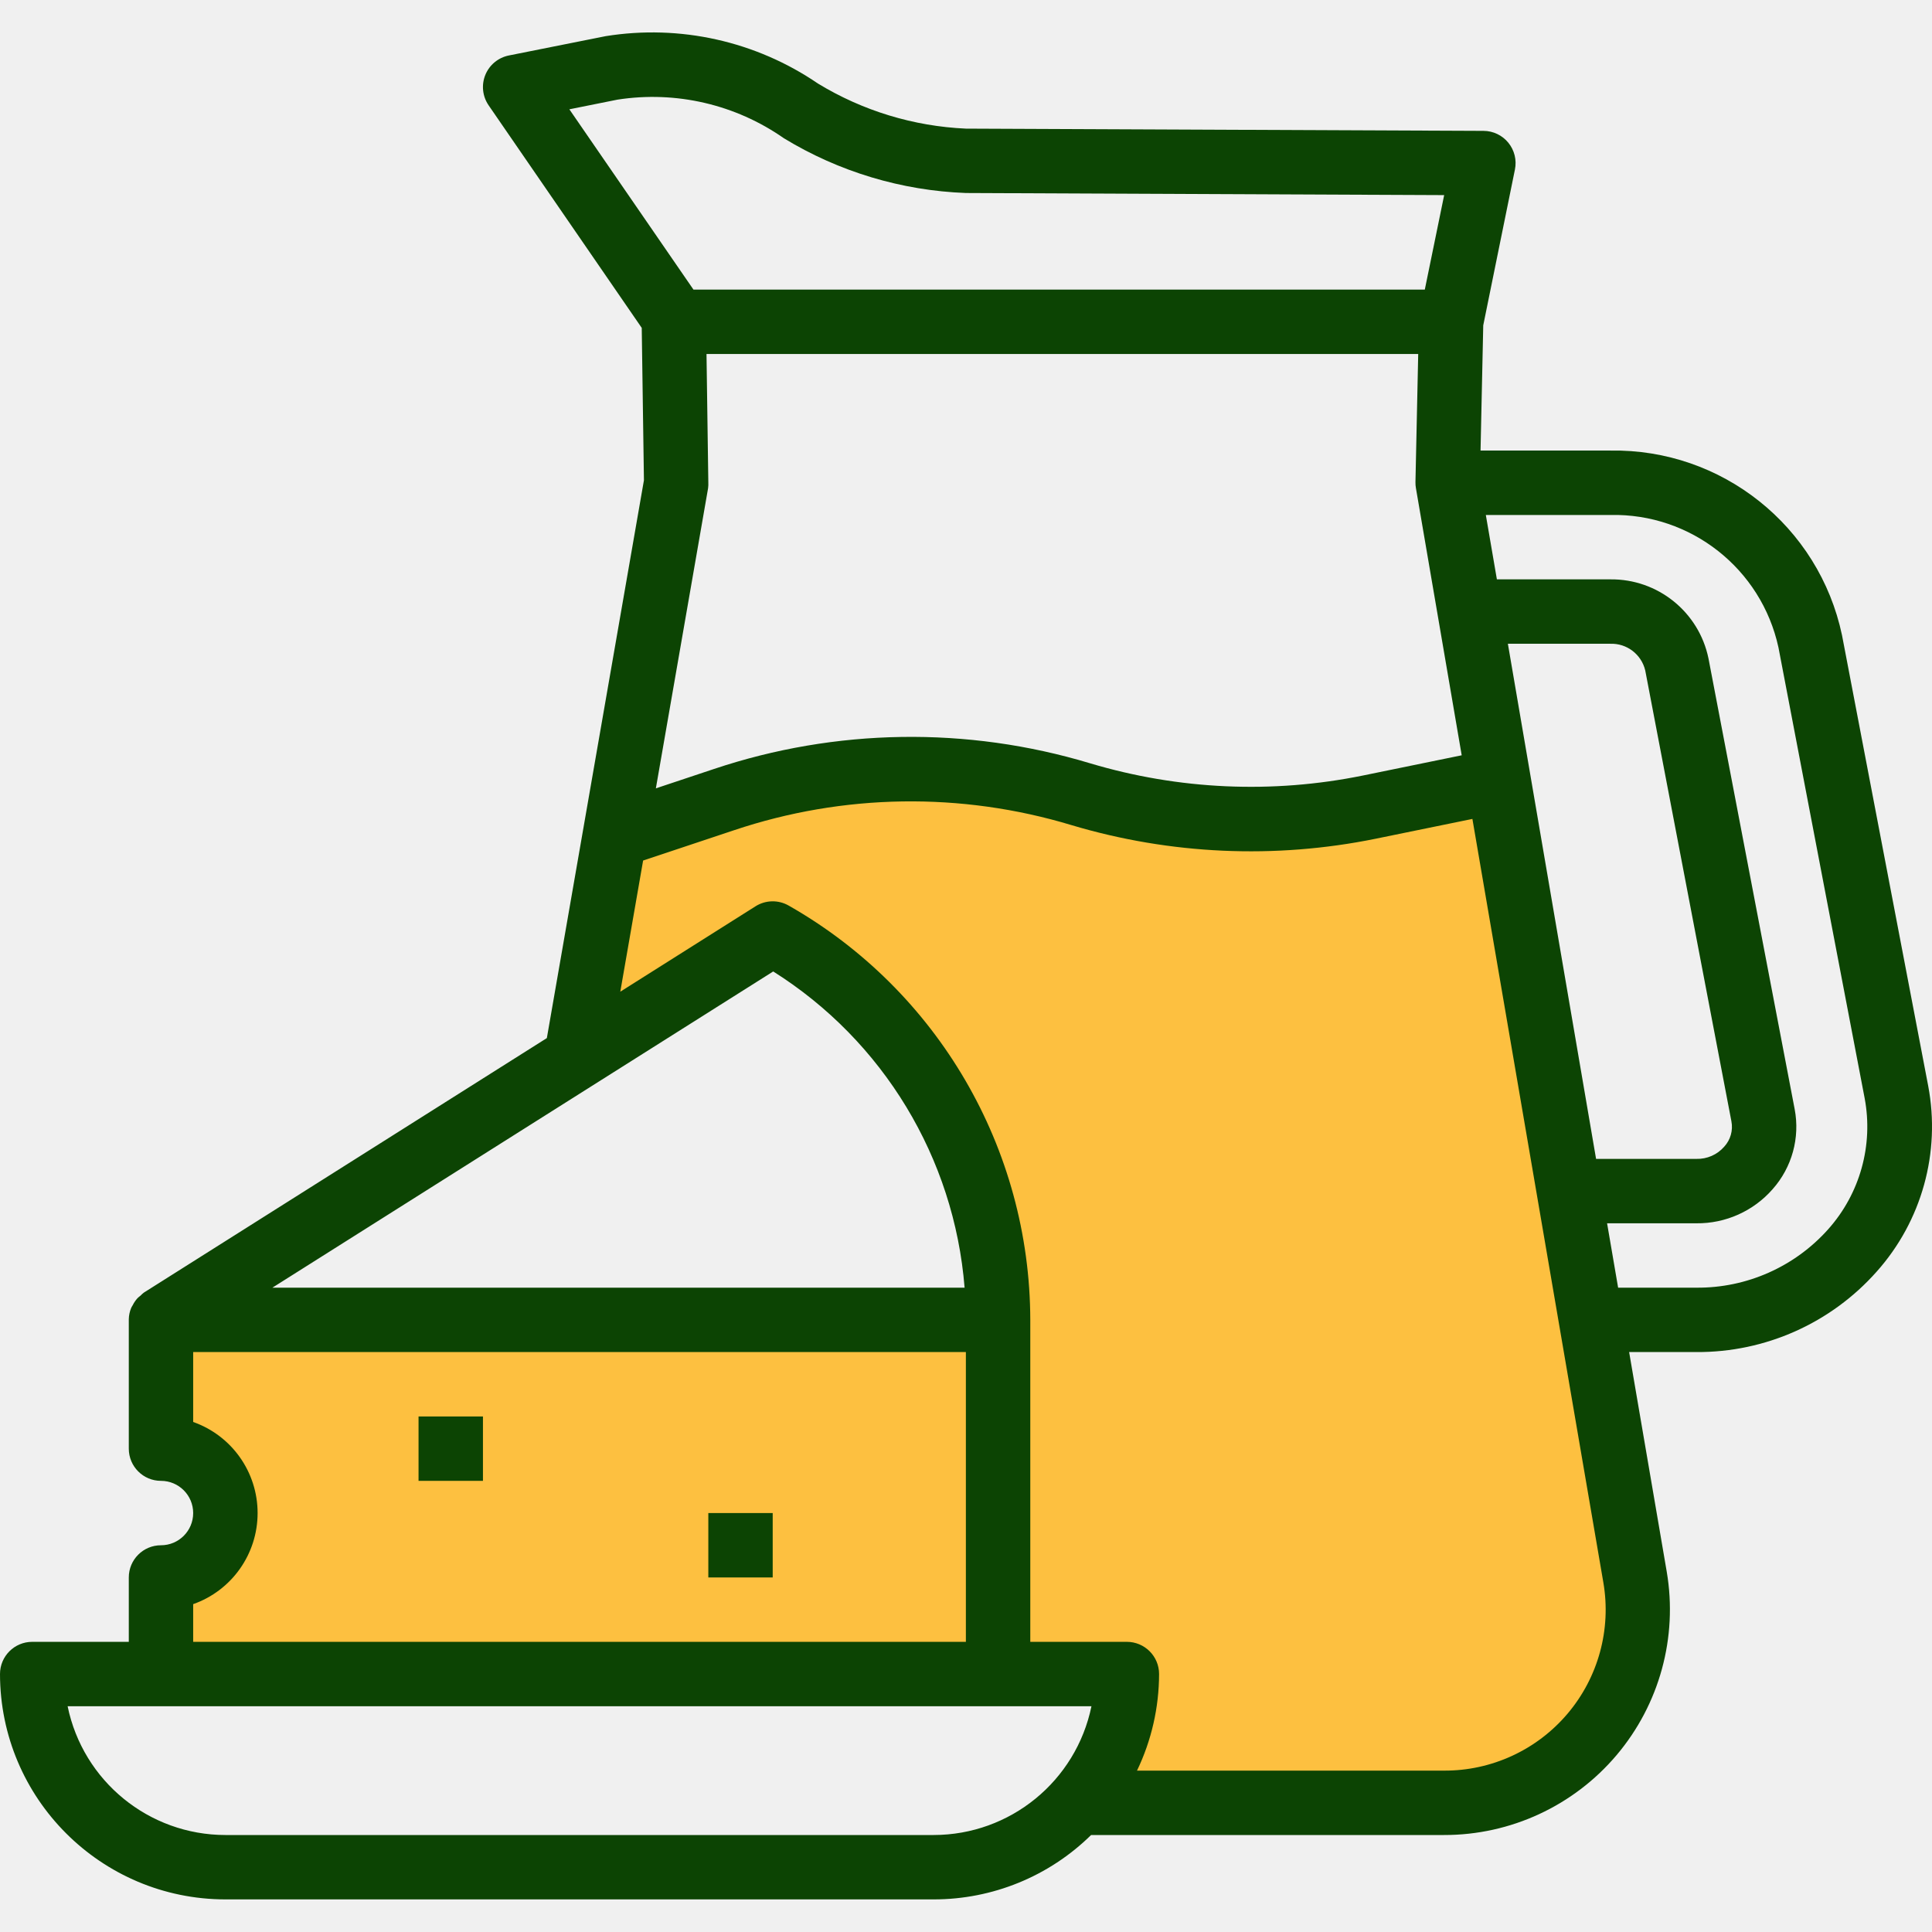
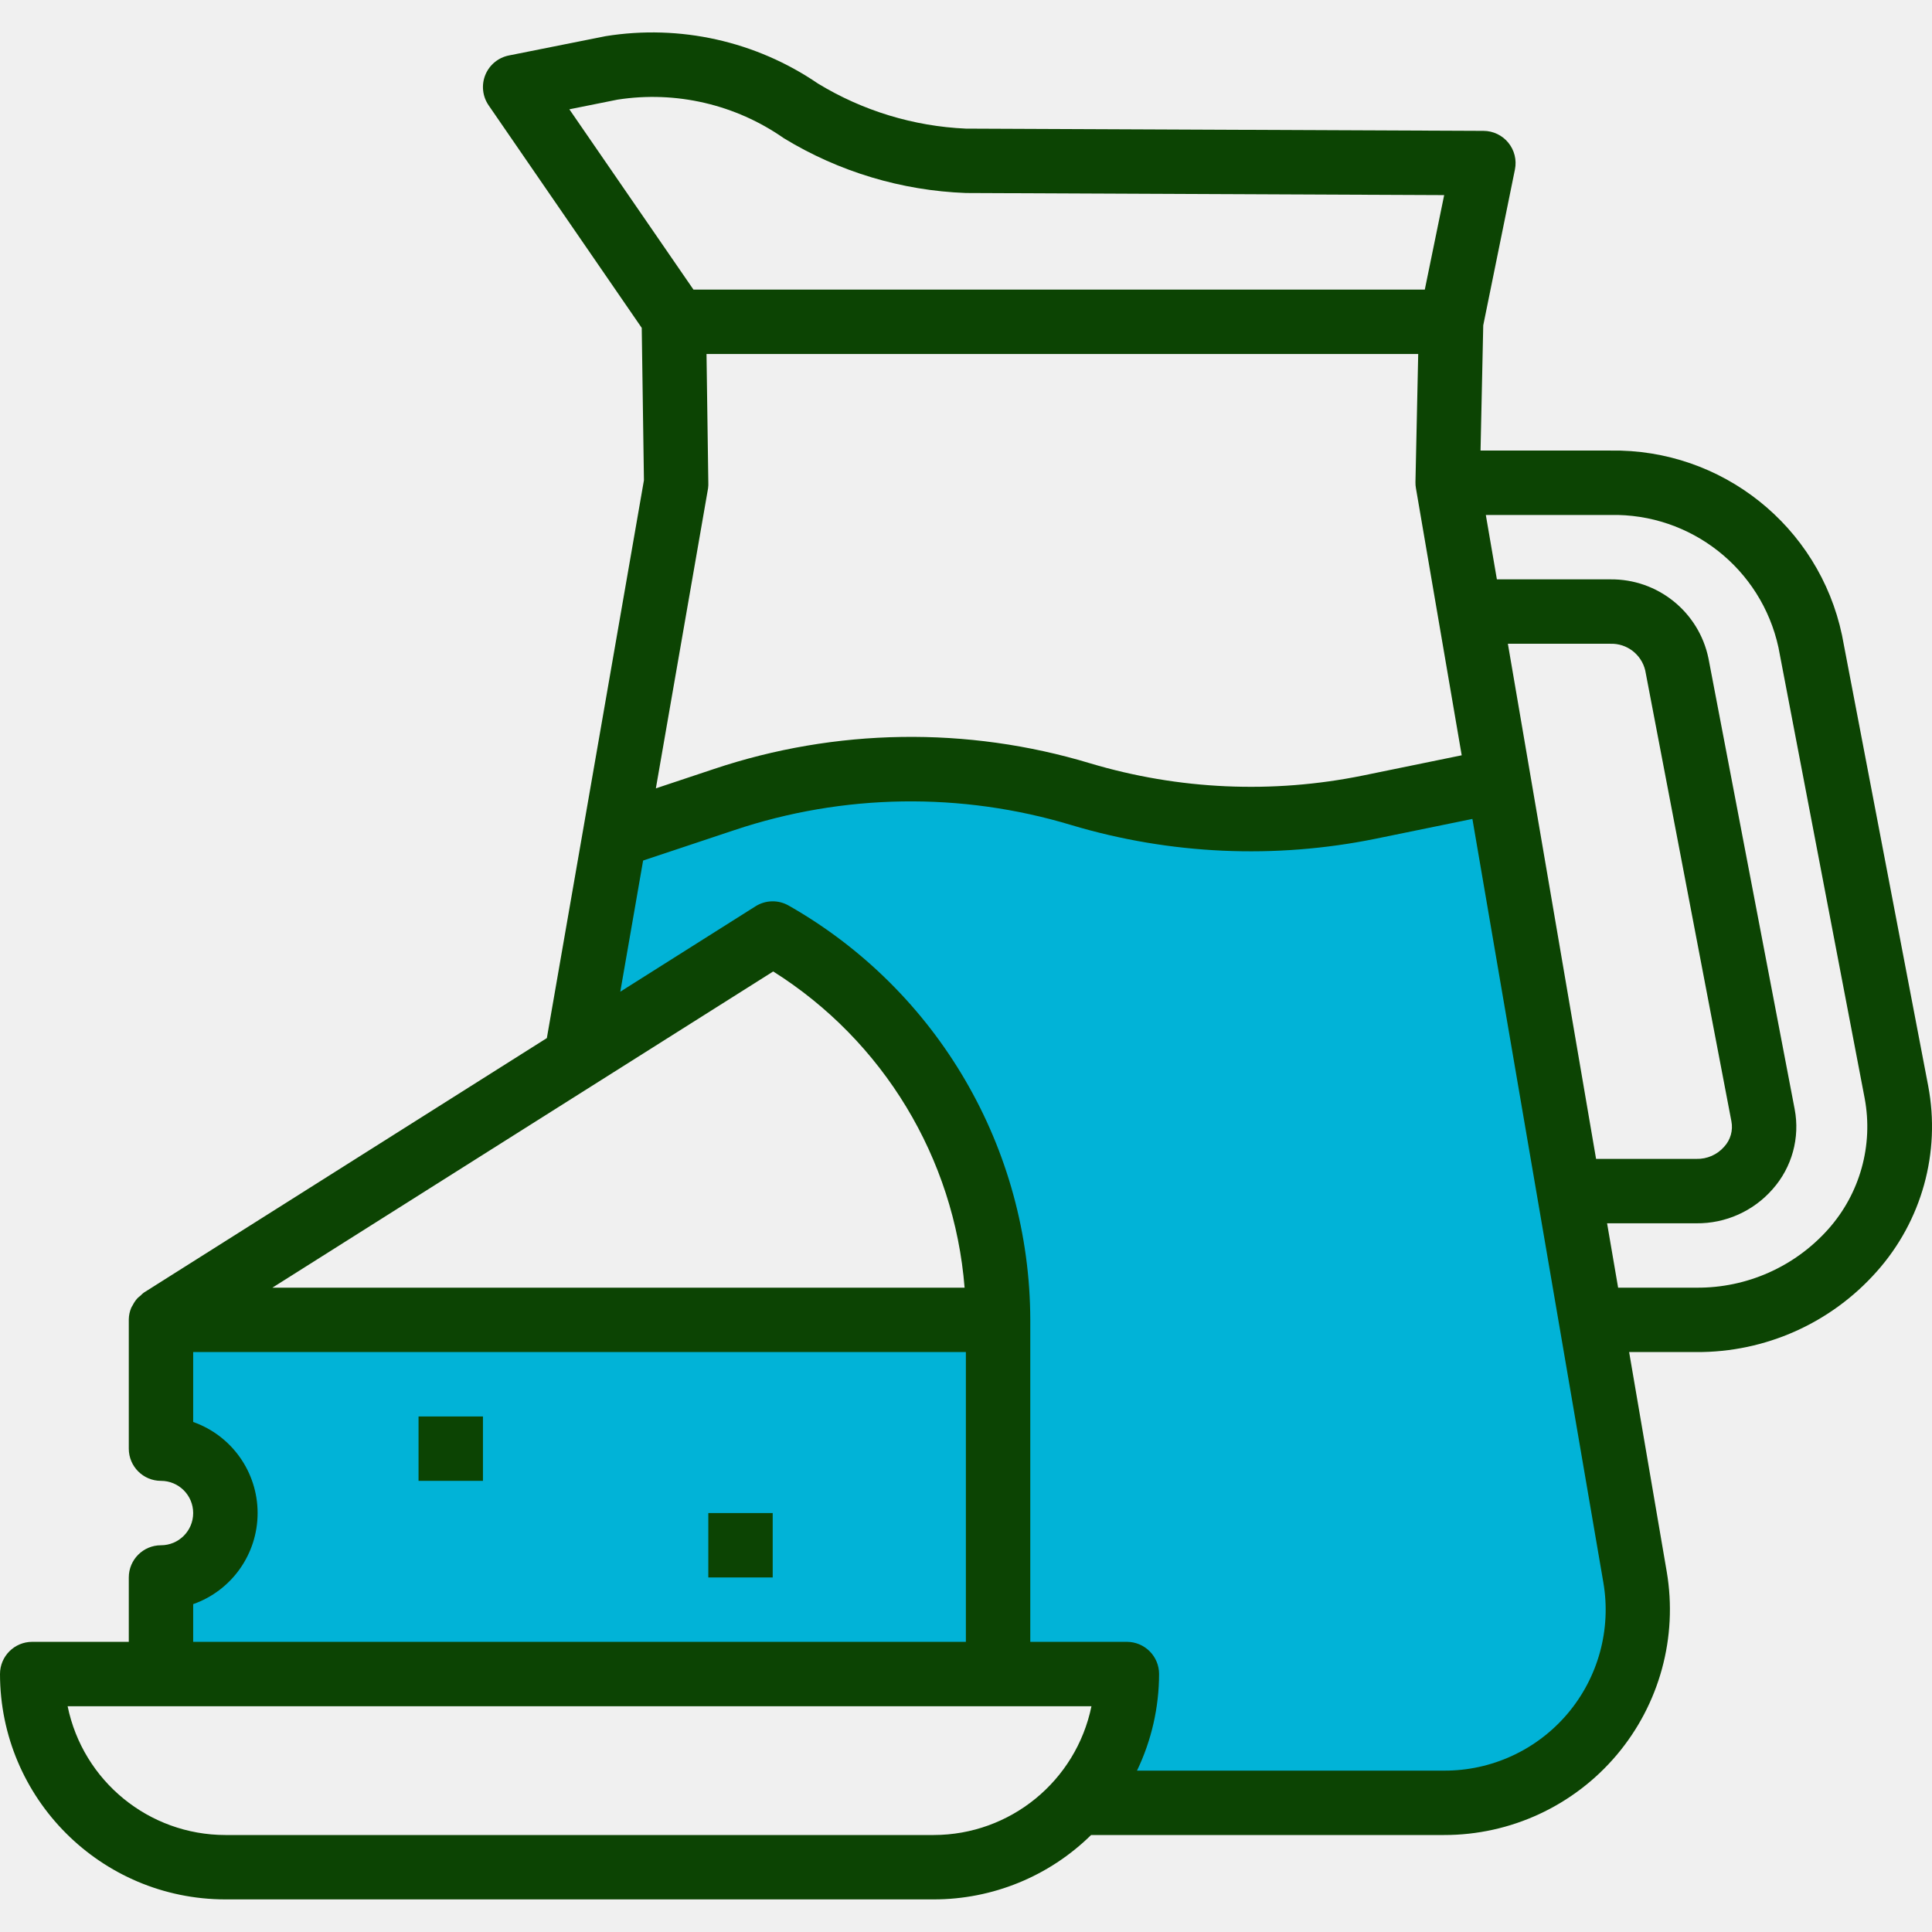
<svg xmlns="http://www.w3.org/2000/svg" width="80" height="80" viewBox="0 0 80 80" fill="none">
  <g clip-path="url(#clip0)">
-     <path d="M40.5 54.5C29.334 54.667 7 54.9 7 54.5H6.5L7 59.5C7.333 59.667 8.1 60.1 8.5 60.5C9 61 9.5 61.5 9.5 62V63.5C9.5 64 8.5 64.5 8.5 65C8.5 65.5 7 66 6.5 66.5C6.1 66.9 6.333 69 6.5 70L41 69L40.5 54.5Z" fill="#FDC040" />
-     <path d="M25.5 34.5L24 43L28.5 41L32.5 39C33.167 39.333 34.6 40.1 35 40.5C35.5 41 39 45.5 39.5 46C39.9 46.4 41 52.5 41.5 55.5V64L42.5 69H46C45.833 70 45.5 72.1 45.5 72.5C45.5 73 45 74 45.5 74.5C46 75 47 74.5 48 75C49 75.5 52 75 54 75C56 75 60.5 75 61.5 74.5C62.5 74 65 73.5 65.5 73C66 72.5 67.5 69 67.5 68.5C67.5 68.1 66.833 63.333 66.5 61C65.667 55.667 64 44.9 64 44.5C64 44 61.5 33 61.5 32.5C61.5 32.1 60.833 32.333 60.5 32.5C59.333 33 56.9 34 56.5 34H51C50.6 34 47.833 33 46.5 32.5L41 32C38.667 32.167 33.9 32.5 33.5 32.5C33.1 32.5 28 33.833 25.5 34.5Z" fill="#FDC040" />
+     <path d="M40.5 54.5C29.334 54.667 7 54.9 7 54.5H6.5L7 59.5C7.333 59.667 8.1 60.1 8.5 60.5C9 61 9.5 61.5 9.5 62V63.5C9.5 64 8.5 64.5 8.5 65C8.5 65.5 7 66 6.5 66.5C6.1 66.9 6.333 69 6.5 70L41 69L40.5 54.5Z" fill="#01b3d7" />
+     <path d="M25.5 34.5L24 43L28.5 41L32.5 39C33.167 39.333 34.6 40.1 35 40.5C35.5 41 39 45.5 39.5 46C39.9 46.4 41 52.5 41.5 55.5V64L42.5 69H46C45.833 70 45.5 72.1 45.5 72.5C45.5 73 45 74 45.5 74.5C46 75 47 74.5 48 75C49 75.5 52 75 54 75C56 75 60.5 75 61.5 74.5C62.5 74 65 73.5 65.5 73C66 72.5 67.5 69 67.5 68.5C67.5 68.1 66.833 63.333 66.5 61C65.667 55.667 64 44.9 64 44.5C64 44 61.5 33 61.5 32.5C61.5 32.1 60.833 32.333 60.5 32.5C59.333 33 56.9 34 56.5 34H51C50.6 34 47.833 33 46.5 32.5L41 32C38.667 32.167 33.9 32.5 33.5 32.5C33.1 32.5 28 33.833 25.5 34.5Z" fill="#01b3d7" />
    <path d="M6.666 63.986C5.93 63.986 5.333 64.582 5.333 65.319V67.985H1.333C0.597 67.985 0 68.582 0 69.318C0.006 74.47 4.181 78.645 9.332 78.65H38.662C41.101 78.651 43.442 77.694 45.18 75.984H59.796C62.548 75.988 65.162 74.777 66.94 72.675C68.717 70.573 69.477 67.794 69.016 65.081L67.459 55.986H70.244C73.096 56.003 75.817 54.789 77.71 52.654C79.576 50.562 80.364 47.722 79.843 44.968L76.274 26.304C75.32 21.785 71.295 18.577 66.677 18.657H61.306L61.418 13.472L62.73 7.019C62.81 6.628 62.71 6.221 62.458 5.911C62.207 5.602 61.83 5.421 61.431 5.419L39.995 5.326C37.829 5.229 35.722 4.587 33.869 3.459C31.299 1.704 28.153 1.003 25.08 1.497L21.071 2.297C20.631 2.385 20.265 2.687 20.096 3.103C19.927 3.518 19.979 3.99 20.232 4.36L26.573 13.577L26.664 19.886L22.644 42.985L5.954 53.526C5.906 53.563 5.862 53.603 5.821 53.647C5.773 53.682 5.729 53.72 5.688 53.761C5.61 53.849 5.544 53.946 5.493 54.05C5.474 54.087 5.447 54.117 5.432 54.158C5.37 54.307 5.336 54.467 5.333 54.629V54.653V59.986C5.333 60.723 5.93 61.319 6.666 61.319C7.402 61.319 7.999 61.916 7.999 62.652C7.999 63.389 7.402 63.986 6.666 63.986ZM38.662 75.984H9.332C6.166 75.981 3.437 73.753 2.8 70.651H45.195C44.557 73.753 41.828 75.981 38.662 75.984ZM66.677 21.324C70.012 21.249 72.932 23.549 73.642 26.809L77.211 45.473C77.577 47.419 77.019 49.424 75.701 50.901C74.315 52.455 72.326 53.337 70.244 53.32H67.003L66.546 50.654H70.244C71.451 50.667 72.604 50.151 73.4 49.242C74.202 48.339 74.54 47.114 74.313 45.926L70.744 27.262C70.347 25.338 68.641 23.966 66.677 23.99H61.983L61.525 21.324H66.677ZM66.09 47.987L62.438 26.657H66.677C67.361 26.632 67.968 27.095 68.126 27.762L71.693 46.426C71.768 46.806 71.657 47.198 71.396 47.482C71.106 47.814 70.684 47.999 70.244 47.987H66.09ZM29.255 14.658H58.725L58.611 19.963C58.609 20.048 58.616 20.133 58.631 20.216L60.526 31.275L56.439 32.112C52.689 32.877 48.808 32.703 45.14 31.607C40.047 30.07 34.602 30.154 29.558 31.844L27.158 32.644L29.32 20.218C29.331 20.136 29.334 20.054 29.33 19.972L29.255 14.658ZM23.576 4.526L25.569 4.126C27.986 3.75 30.456 4.323 32.461 5.726C34.738 7.113 37.332 7.892 39.995 7.992L59.8 8.079L58.998 11.992H28.715L23.576 4.526ZM26.63 35.633L30.398 34.377C34.921 32.86 39.804 32.787 44.371 34.167C48.46 35.388 52.788 35.581 56.969 34.729L60.969 33.91L66.392 65.531C66.724 67.472 66.18 69.459 64.908 70.961C63.635 72.463 61.764 73.326 59.796 73.318H47.081C47.681 72.07 47.992 70.704 47.995 69.318C47.995 68.582 47.398 67.985 46.661 67.985H42.662V54.653C42.647 47.556 38.831 41.011 32.663 37.501C32.234 37.253 31.703 37.263 31.284 37.528L25.685 41.064L26.63 35.633ZM32.017 40.226C36.575 43.097 39.513 47.95 39.942 53.32H11.279L32.017 40.226ZM7.999 66.424C9.599 65.86 10.667 64.348 10.667 62.652C10.667 60.957 9.599 59.446 7.999 58.881V55.986H39.995V67.985H7.999V66.424Z" fill="#0c4403" />
    <path d="M29.33 62.652H31.996V65.319H29.33V62.652Z" fill="#0c4403" />
    <path d="M17.331 58.653H19.998V61.319H17.331V58.653Z" fill="#0c4403" />
  </g>
  <defs>
    <clipPath id="clip0">
      <rect width="80" height="80" fill="white" />
    </clipPath>
  </defs>
</svg>
